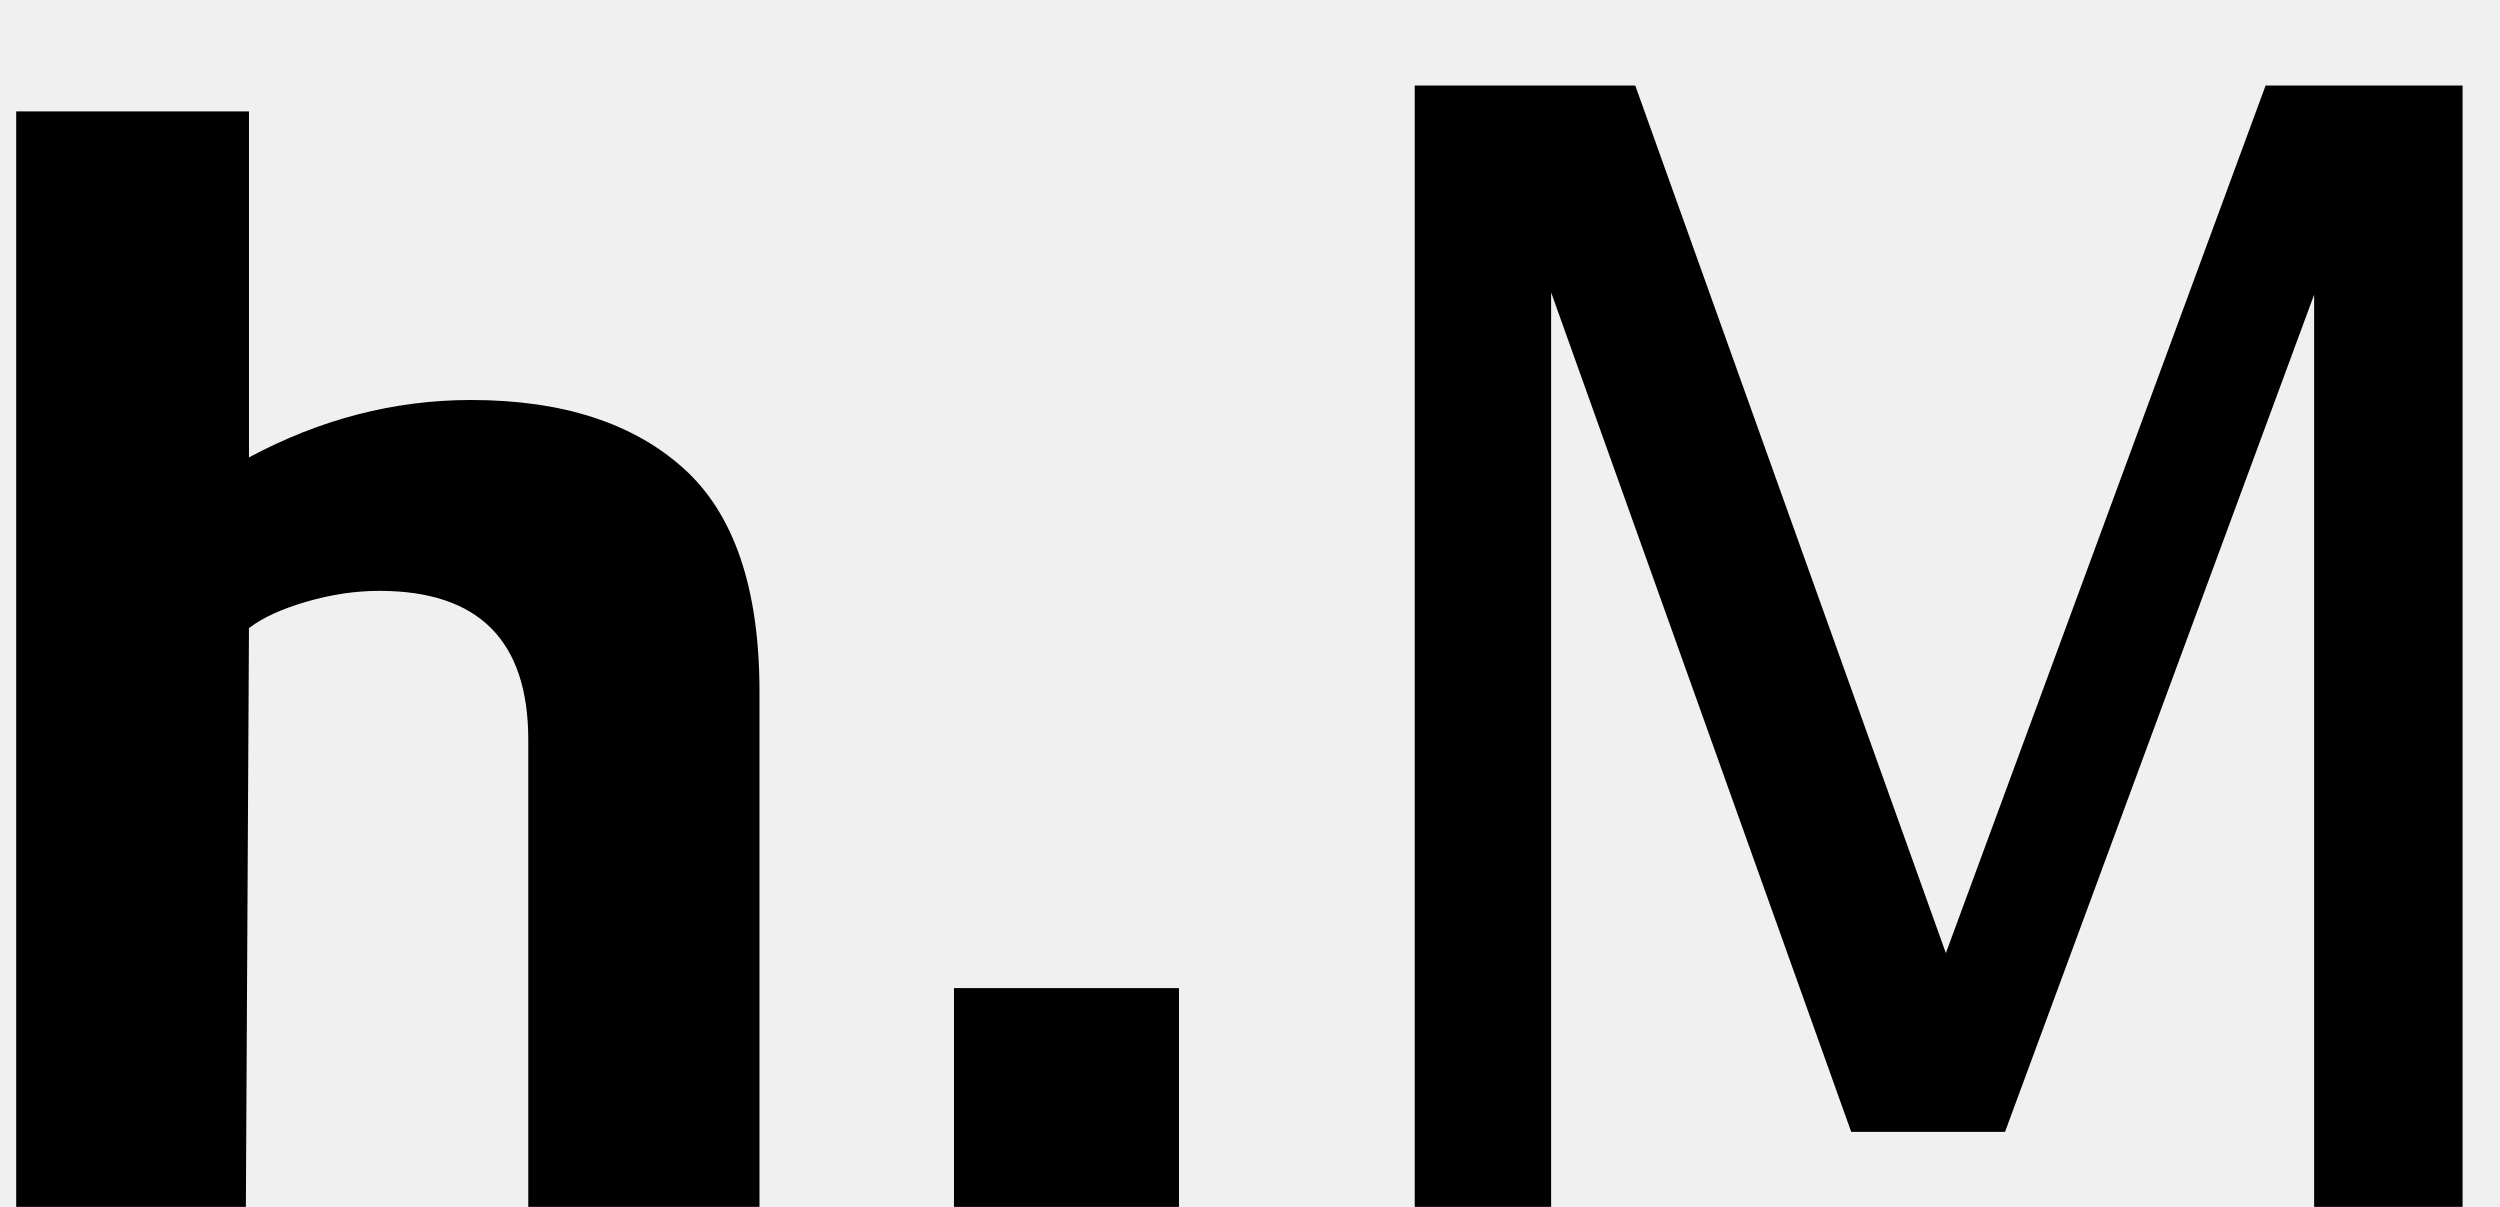
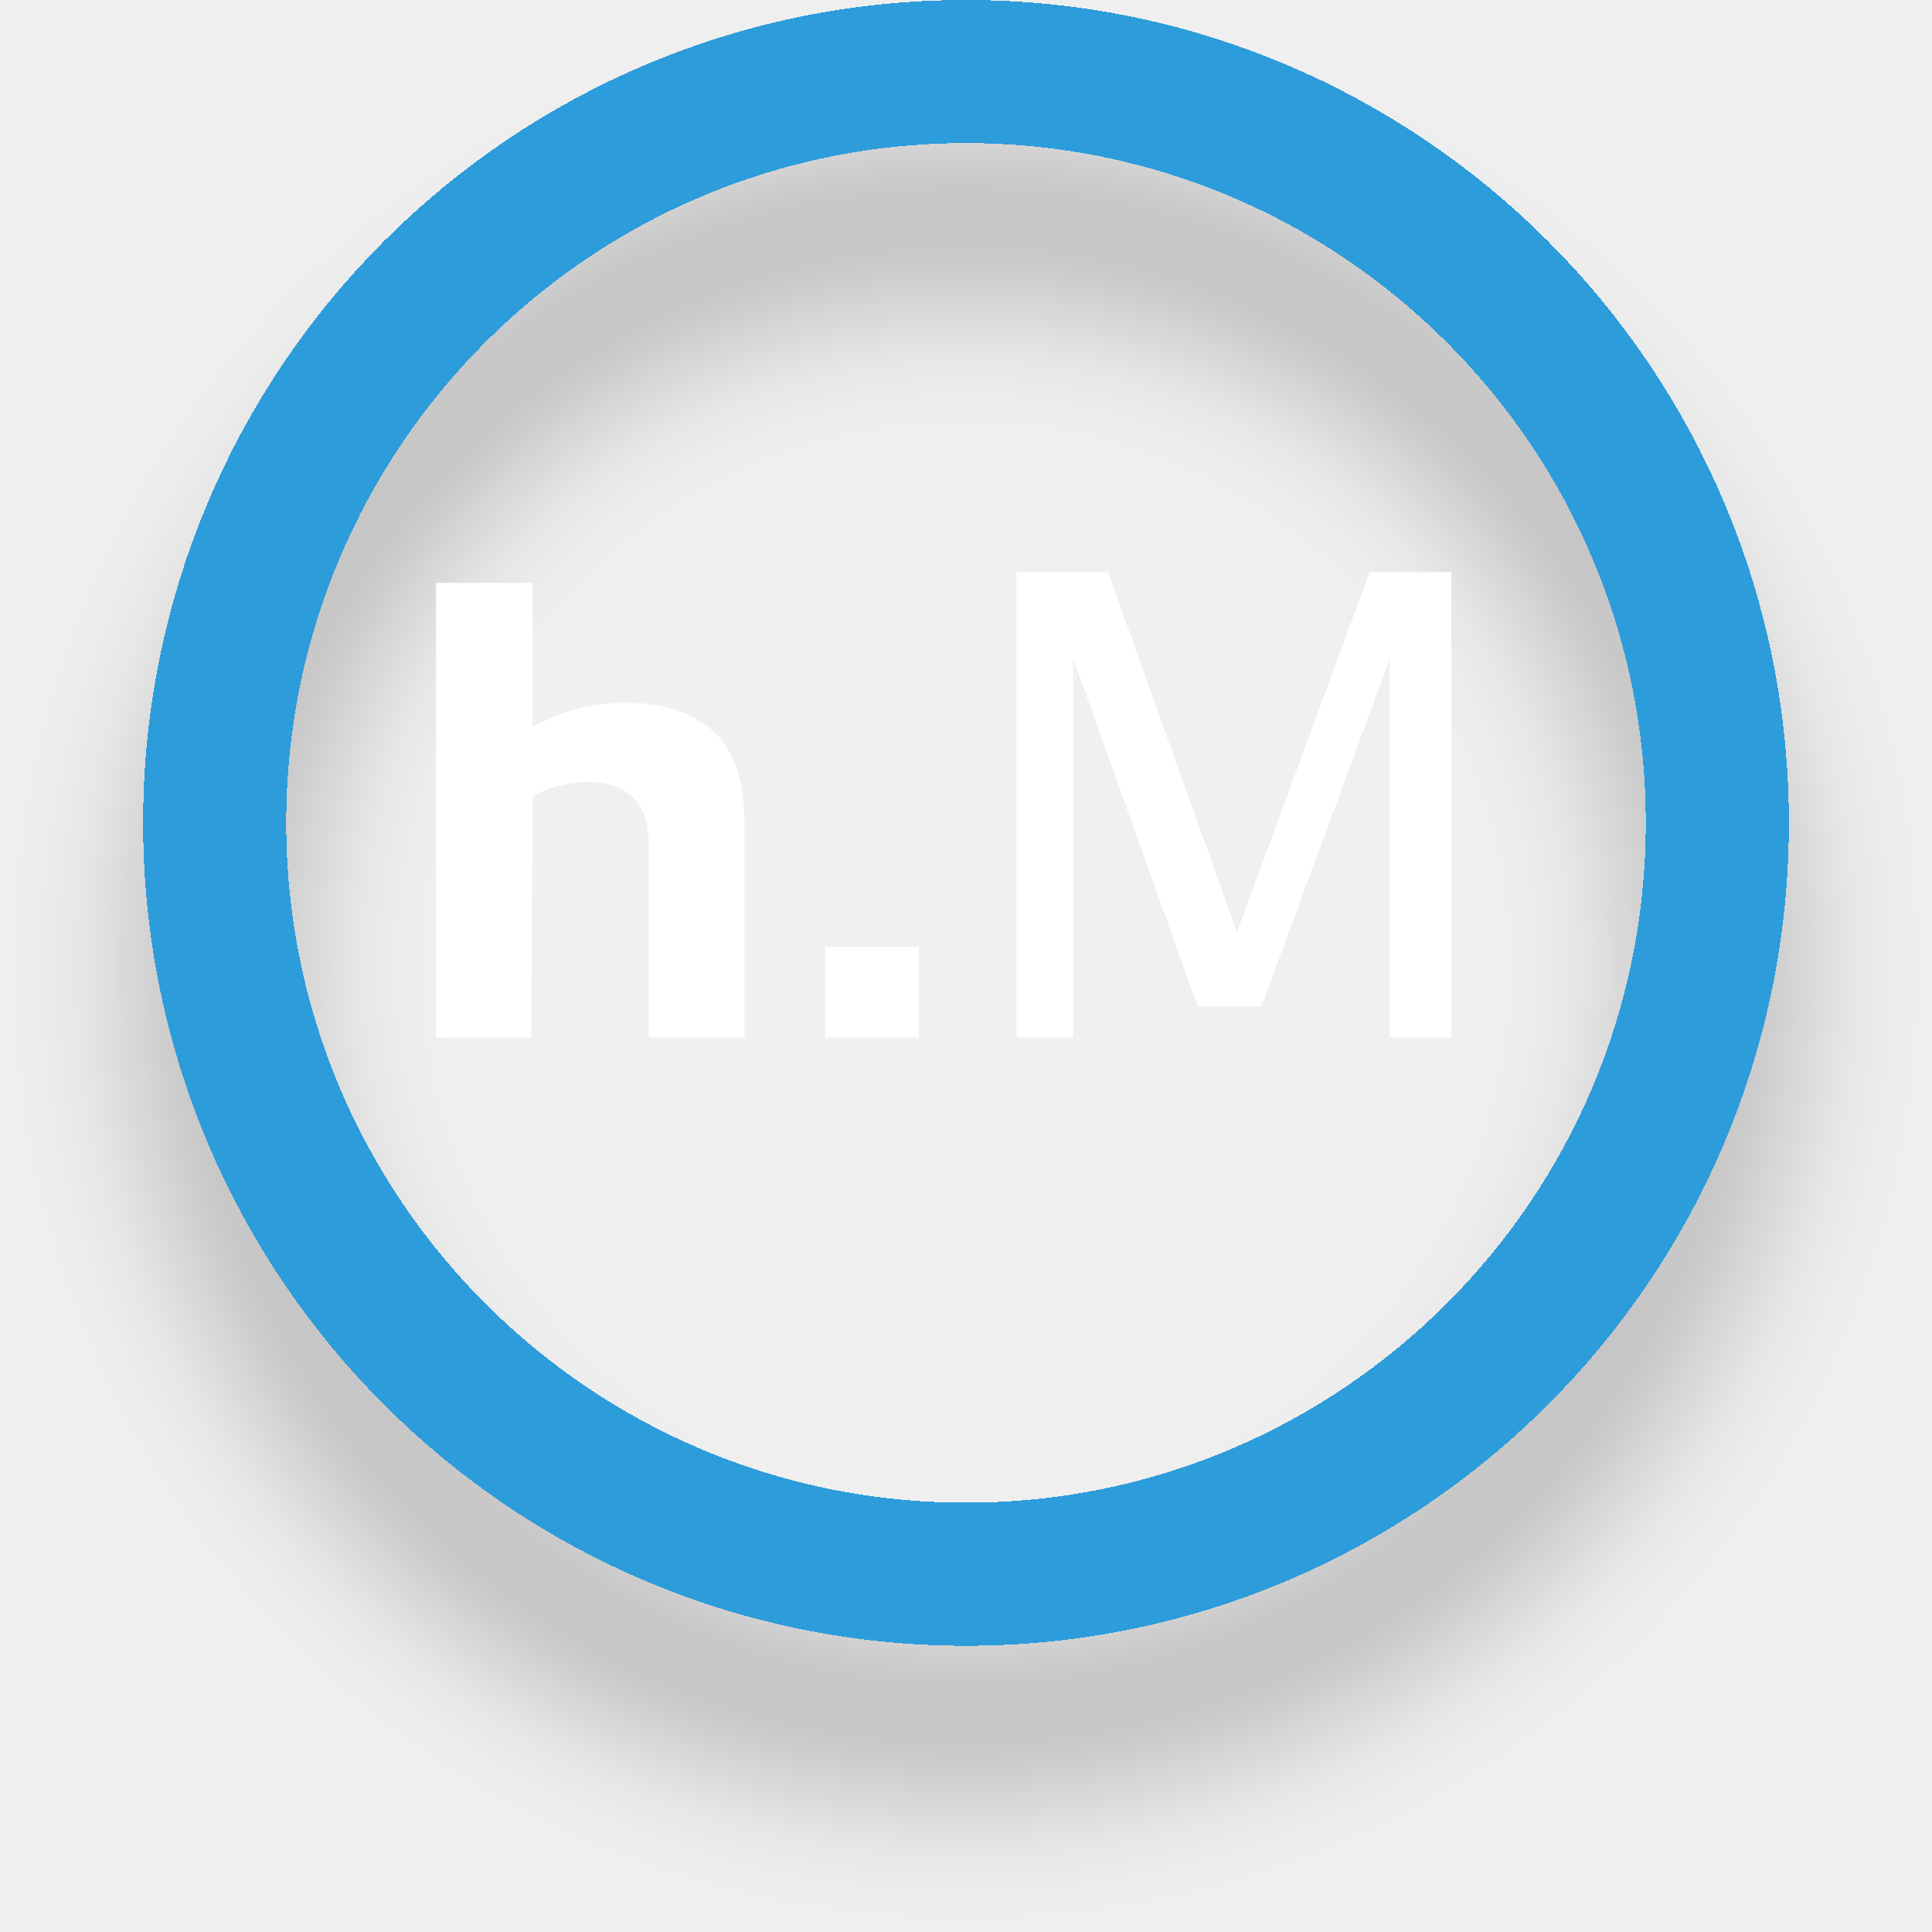
- <svg xmlns="http://www.w3.org/2000/svg" width="29" height="14" viewBox="0 0 29 14" fill="none">
-   <path d="M5.462 4.64C6.518 4.64 7.34 4.904 7.928 5.432C8.516 5.96 8.81 6.824 8.81 8.024V14H6.128V8.582C6.128 7.43 5.552 6.854 4.4 6.854C4.124 6.854 3.842 6.896 3.554 6.98C3.266 7.064 3.044 7.166 2.888 7.286L2.852 14H0.188V1.292H2.888V5.306C3.716 4.862 4.574 4.64 5.462 4.64Z" fill="currentColor" />
-   <path d="M11.066 11.462H13.676V14H11.066V11.462Z" fill="currentColor" />
-   <path d="M16.411 14V0.992H18.969L22.572 11.056L26.281 0.992H28.566V14H26.844V3.418L23.258 13.13H21.474L17.993 3.392V14H16.411Z" fill="currentColor" />
+ <svg xmlns="http://www.w3.org/2000/svg" width="54" height="54" viewBox="0 0 54 54" fill="none">
+   <g filter="url(#filter0_d_1_146)">
+     <path d="M48 23C48 34.598 38.598 44 27 44C15.402 44 6 34.598 6 23C6 11.402 15.402 2 27 2C38.598 2 48 11.402 48 23Z" stroke="#2D9CDB" stroke-width="4" shape-rendering="crispEdges" />
+   </g>
+   <path d="M17.462 19.64C18.518 19.64 19.34 19.904 19.928 20.432C20.516 20.96 20.81 21.824 20.81 23.024V29H18.128V23.582C18.128 22.43 17.552 21.854 16.4 21.854C16.124 21.854 15.842 21.896 15.554 21.98C15.266 22.064 15.044 22.166 14.888 22.286L14.852 29H12.188V16.292H14.888V20.306C15.716 19.862 16.574 19.64 17.462 19.64Z" fill="white" />
+   <path d="M23.066 26.462H25.676V29H23.066V26.462Z" fill="white" />
+   <path d="M28.411 29V15.992H30.969L34.572 26.056L38.281 15.992H40.566V29H38.844V18.418L35.258 28.13H33.474L29.993 18.392V29H28.411Z" fill="white" />
+   <defs>
+     <filter id="filter0_d_1_146" x="0" y="0" width="54" height="54" filterUnits="userSpaceOnUse" color-interpolation-filters="sRGB">
+       <feFlood flood-opacity="0" result="BackgroundImageFix" />
+       <feColorMatrix in="SourceAlpha" type="matrix" values="0 0 0 0 0 0 0 0 0 0 0 0 0 0 0 0 0 0 127 0" result="hardAlpha" />
+       <feOffset dy="4" />
+       <feGaussianBlur stdDeviation="2" />
+       <feComposite in2="hardAlpha" operator="out" />
+       <feColorMatrix type="matrix" values="0 0 0 0 0 0 0 0 0 0 0 0 0 0 0 0 0 0 0.25 0" />
+       <feBlend mode="normal" in2="BackgroundImageFix" result="effect1_dropShadow_1_146" />
+       <feBlend mode="normal" in="SourceGraphic" in2="effect1_dropShadow_1_146" result="shape" />
+     </filter>
+   </defs>
</svg>
